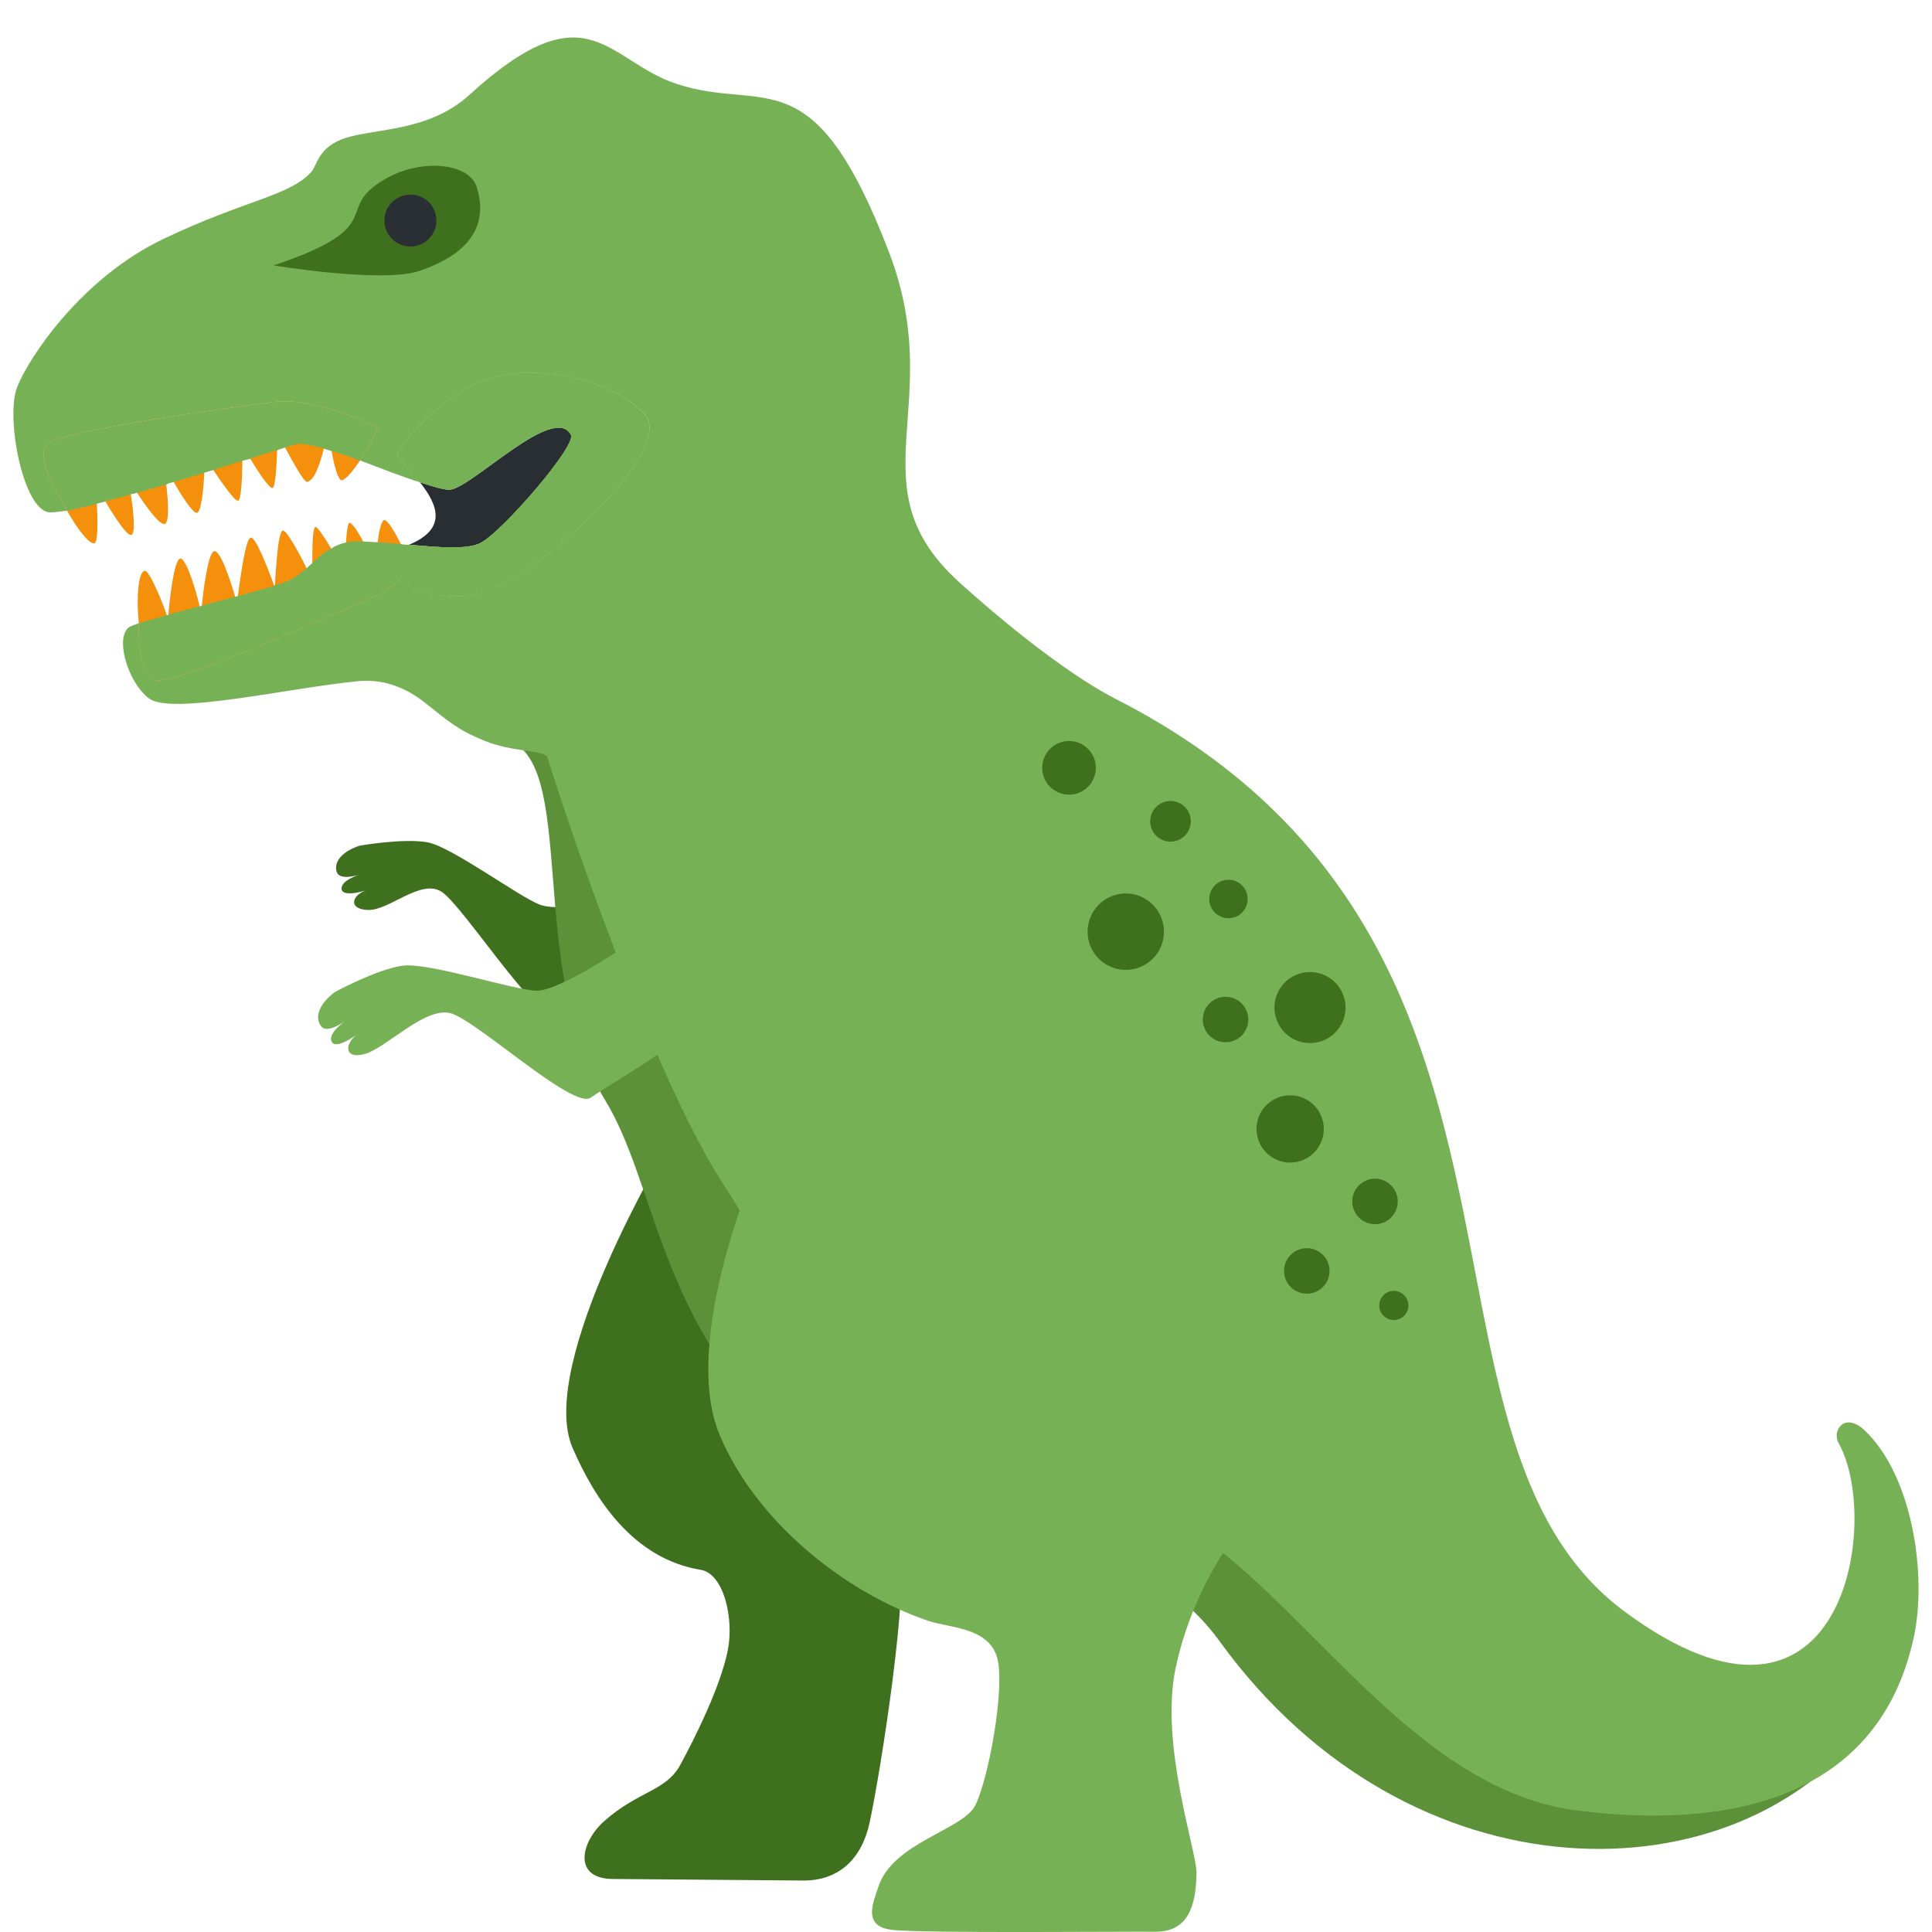
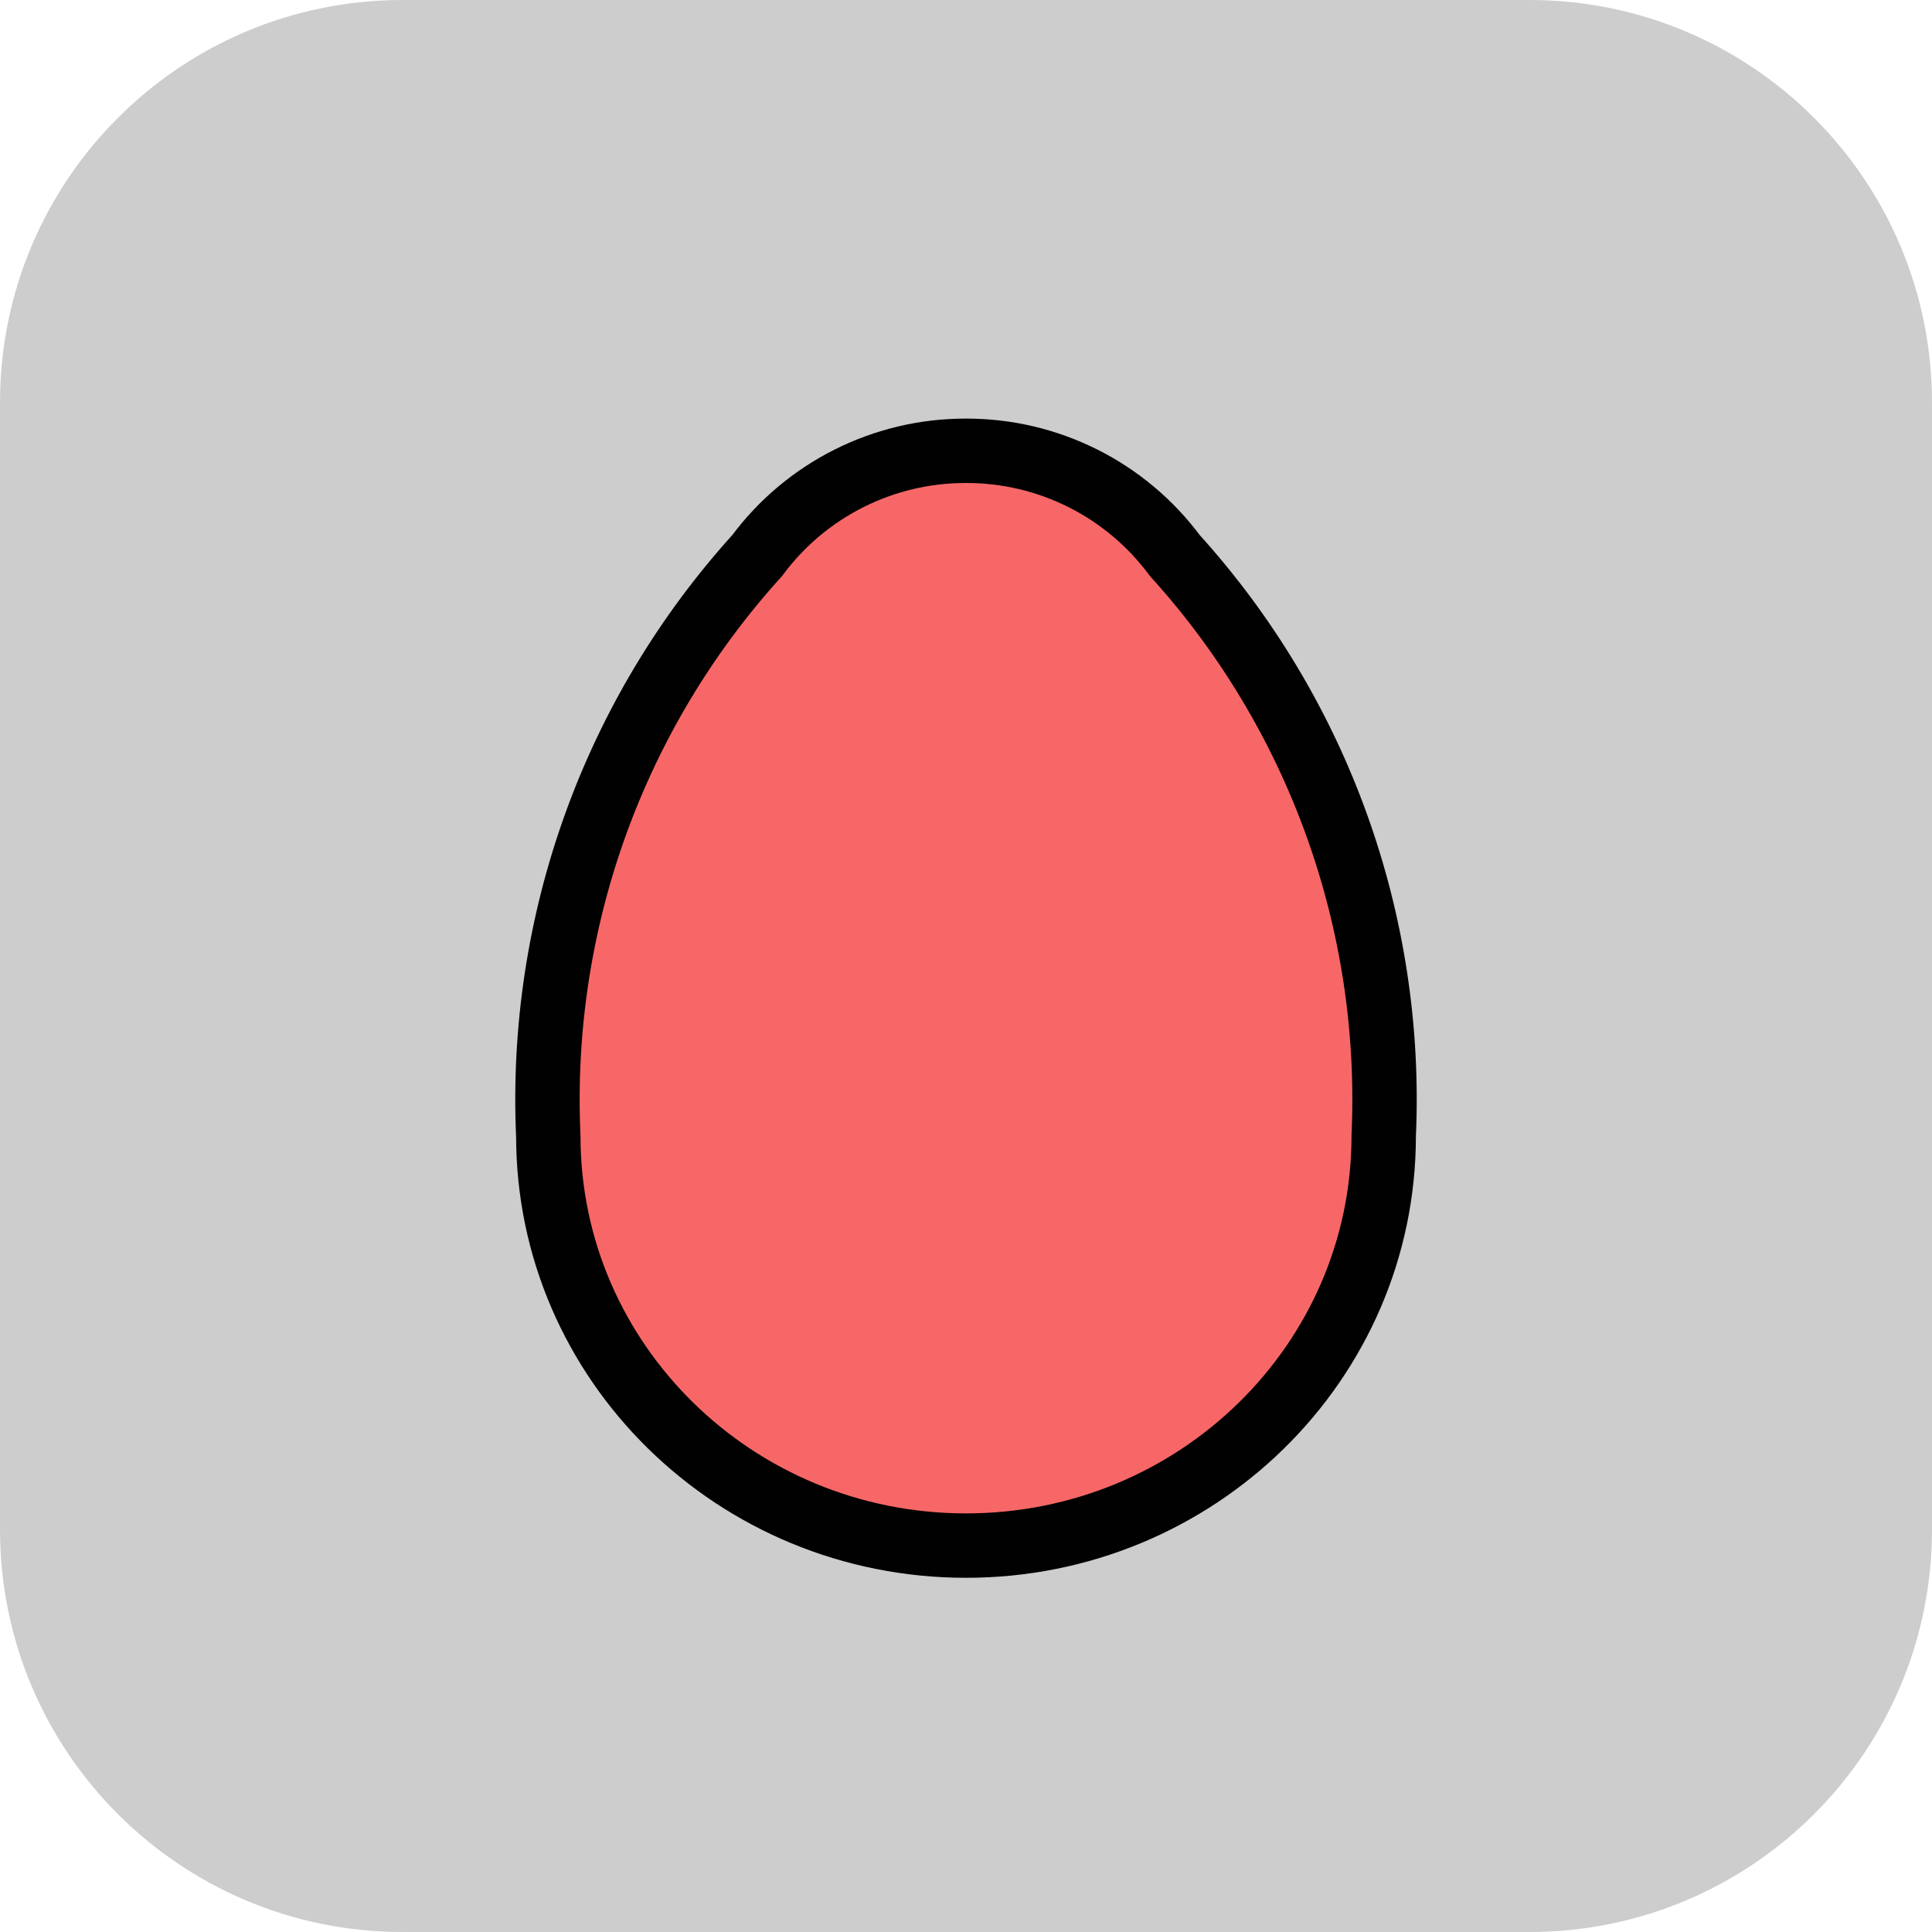
- <svg xmlns="http://www.w3.org/2000/svg" viewBox="0 0 36 36">
-   <path fill="#3E701E" d="M12.45 21.329s-2.459 4.086-1.78 5.652c.409.945 1.123 2.064 2.389 2.271.423.069.623.898.501 1.505-.139.686-.621 1.646-.886 2.132-.265.487-.777.481-1.411 1.041-.442.39-.597 1.075.153 1.082l3.545.029c.664.006 1.093-.398 1.24-1.067.204-.928.76-4.461.551-5.146-.15-.491-.667-.886-.995-1.835-.243-.703.343-1.803.343-1.803l-3.65-3.861zm-5.748-5.571s.824-.146 1.272-.061c.448.086 1.705 1.019 2.085 1.16.38.141 1.299-.075 1.299-.075s1.065 1.436.995 1.581c-.07.145-1.617.47-1.981.579-.363.109-1.755-2.081-2.146-2.327s-.98.359-1.373.341c-.392-.018-.282-.298-.005-.374 0 0-.467.157-.483-.019-.016-.176.388-.281.388-.281s-.409.146-.475-.026c-.064-.172.063-.38.424-.498z" />
-   <path fill="#5C913A" d="M26.724 30.309c-1.101-2.09-6.263-4.52-7.324-5.413-1.061-.894-3.012-6.693-4.634-7.756-1.161-.76-1.624-2.415-1.942-3.968-.126-.617-1.672-1.333-1.787-1.855-.295.505-3.17 2.043-1.624 2.459 1.384.372.367 4.27 1.865 6.728.907 1.487.991 3.889 3.095 6.033 2.038 2.077 6.383 1.324 8.357 4.051 3.533 4.88 9.644 4.87 12.129 1.469 0 0-2.543.77-4.135.733-1.685-.039-3.003-.59-4-2.481z" />
-   <path fill="#77B155" d="M14.136 21.625s-1.471 3.333-.728 5.108c.687 1.643 2.359 2.952 3.897 3.472.374.126 1.093.116 1.268.658s-.164 2.343-.408 2.791c-.244.448-1.532.685-1.799 1.506-.1.307-.303.749.281.803.687.063 4.266.026 4.877.032.611.005.765-.474.771-1.104.003-.398-.688-2.39-.39-3.803.176-.835.526-1.626 1.002-2.334 1.001-1.489.044-1.661-1.351-1.661-2.176 0-4.34-.611-4.34-.611l-3.08-4.857zm-7.892-3.142s.78-.424 1.26-.489c.48-.064 2.057.452 2.488.466.43.014 1.69-.85 1.69-.85s1.146 1.425 1.124 1.595c-.022.169-1.469 1.016-1.798 1.248-.329.232-2.143-1.459-2.619-1.575-.476-.116-1.188.646-1.588.76-.401.114-.384-.205-.13-.375 0 0-.417.315-.493.144-.075-.171.296-.413.296-.413s-.362.285-.486.133c-.125-.152-.067-.403.256-.644z" />
-   <path fill="#292E32" d="M10.64 8.102c.111.194-1.26 1.786-1.677 2.011-.243.134-.797.086-1.34.037.723-.302.527-.751.202-1.164.256.086.459.144.559.139.409-.034 1.941-1.616 2.256-1.023z" />
-   <path fill="#77B155" d="M8.957 11.055c-.543.142-1.212 0-1.527-.242-.251-.176-.294-.414.075-.606.029-.012.058-.033.098-.046.01-.001.009-.011.019-.011.544.049 1.098.097 1.34-.037.418-.224 1.789-1.817 1.677-2.011-.315-.593-1.847.988-2.256 1.022-.1.006-.304-.053-.559-.138-.14-.182-.3-.353-.429-.506 0 0 .341-.691 1.34-1.26.999-.569 2.665-.174 3.275.502.611.677-2.066 3.076-3.053 3.333z" />
-   <path fill="#77B155" d="M9.026 13.803c-.517-.212-.677-.371-1.116-.716-.294-.23-.706-.445-1.239-.394-1.266.121-3.474.638-3.893.322-.419-.316-.65-1.195-.348-1.343.029-.012.088-.035.157-.059l.002.03s-.043.984.34 1.032c.384.058 3.315-1.234 4.009-1.544.235-.104.388-.223.493-.319.315.242.984.384 1.527.242.987-.257 3.664-2.657 3.054-3.333-.612-.675-2.278-1.069-3.277-.501-.999.569-1.34 1.26-1.34 1.26.129.153.289.324.43.506-.326-.101-.726-.258-1.115-.406.174-.281.335-.611.335-.611s-1.175-.573-1.921-.48c-.747.093-3.918.527-4.224.775-.297.238.251 1.058.251 1.058.034.068.068.126.102.194-.159.019-.278.036-.339.03C.43 9.494.101 7.789.318 7.216c.227-.574 1.215-2.044 2.726-2.763 1.521-.729 2.342-.794 2.756-1.249.111-.119.126-.476.654-.638.571-.175 1.549-.12 2.291-.797 2.216-2.022 2.556-.636 3.865-.205 1.648.543 2.54-.56 3.956 3.137 1.092 2.851-.663 4.345 1.291 6.132 0 0 1.667 1.543 2.941 2.195 8.734 4.467 5.016 13.718 9.487 17.011 4.08 3.005 4.782-1.706 3.977-3.145-.136-.242.114-.59.481-.243.892.841 1.169 2.697.918 3.855-.66 3.052-3.498 3.58-6.268 3.231-4.426-.557-6.575-7.672-10.763-5.514-2.202 1.135-3.547-3.743-5.097-6.071-1.371-2.058-3.049-7.104-3.33-8.034-.044-.149-.632-.092-1.177-.315z" />
-   <path fill="#F4900C" d="M7.045 7.969s-.161.33-.335.611c-.13.188-.251.345-.34.37-.07.004-.146-.282-.192-.55l-.01.001-.067-.467s-.028.202-.066.424c-.073.285-.175.602-.314.62-.06.003-.262-.366-.408-.638-.079-.156-.136-.273-.136-.273s-.002.14-.012.321c-.013.292-.03.694-.089.707-.06.004-.268-.305-.412-.547l-.145-.252-.003.291c-.003.3-.019.722-.078.745-.07.004-.3-.333-.464-.574-.078-.136-.143-.232-.143-.232s-.003.12-.024.282c-.013.301-.058.735-.137.749-.08.005-.289-.324-.434-.576-.1-.165-.168-.301-.168-.301s.019.159.03.349c.037.298.061.708-.028.733-.088.035-.349-.32-.515-.581-.098-.145-.175-.271-.175-.271s.027.129.057.297c.047.298.092.726.014.761-.078.035-.32-.342-.487-.623l-.001-.01c-.1-.165-.178-.3-.178-.3l.02.35c.017.3.02.7-.038.734-.078.045-.292-.204-.516-.601-.032-.07-.066-.128-.1-.196 0 0-.548-.82-.251-1.058.306-.248 3.478-.682 4.224-.775.746-.093 1.921.48 1.921.48zm.574 2.472s-.001.16-.189.372c-.105.096-.258.215-.493.319-.693.311-3.625 1.602-4.009 1.544-.384-.048-.34-1.032-.34-1.032l-.002-.03c-.052-.558.004-.972.114-.979.09-.005.348.641.409.828.012.029.023.049.023.049s-.001-.02.006-.06c.017-.221.101-1.028.22-1.045.12-.007.308.654.362.891.013.049.025.079.025.079s-.002-.03.015-.091c.026-.252.113-.988.232-1.015.119-.027.315.593.39.849l.036.108s.008-.041.013-.121c.043-.293.139-1.06.238-1.086.098-.046.372.71.443.896.012.029.012.039.012.039l-.003-.05c.018-.211.052-1.005.151-1.021.07-.004.305.423.442.706.068.136.114.234.114.234s.001-.15-.009-.33c.002-.291.001-.661.06-.675.04-.002.172.2.294.404.133.223.257.446.257.446s.003-.301.018-.562c.01-.181.03-.342.059-.364.039-.022.159.151.26.346.121.193.224.408.224.408s.009-.191.047-.394c.02-.181.059-.364.107-.407.057-.053.213.218.326.442.022.029.033.048.034.068.068.137.114.234.114.234z" />
-   <path fill="#77B155" d="M2.437 9.208c-.167.059-.325.098-.473.127l.001.01-.159.039c-.217.063-.405.104-.553.132-.034-.068-.068-.126-.102-.194 0 0-.548-.82-.251-1.058.306-.248 3.478-.682 4.224-.775.746-.093 1.921.48 1.921.48s-.161.33-.335.611c-.184-.06-.369-.129-.532-.18l-.01.001c-.051-.017-.091-.025-.133-.043-.234-.066-.426-.105-.525-.079-.04.012-.109.026-.197.061-.039.012-.089.025-.148.049-.138.038-.305.087-.501.159l-.148.038c-.168.05-.344.11-.541.172-.049.013-.108.036-.168.05-.187.061-.384.122-.571.173-.05.013-.099.026-.138.048-.187.051-.365.101-.542.152-.039.012-.079.024-.119.027zm2.66-4.262c2.271-.762 1.011-1.05 2.169-1.658.613-.317 1.458-.255 1.614.187.159.502.118 1.175-1.072 1.575-.688.23-2.711-.104-2.711-.104zm3.86 6.109c-.543.142-1.212 0-1.527-.242-.105.096-.258.215-.493.319-.693.311-3.625 1.602-4.009 1.544-.384-.048-.34-1.032-.34-1.032l-.002-.03.522-.15c.01-.001.02-.001.029-.012.178-.05.375-.102.582-.154.01-.001.03-.002.039-.012.207-.052.424-.115.622-.166.02-.001.03-.002.049-.013.267-.066.503-.139.68-.19l.009-.011c.049-.013.099-.026.138-.038.187-.061.321-.169.455-.277.038-.032.066-.064.105-.096.114-.107.219-.203.355-.271.077-.055.165-.09.274-.116.049-.013.099-.016.159-.019.05-.003.1-.006.16.001.08.005.171.01.271.014.13.002.282.024.433.035.05.007.101.014.151.011.544.049 1.098.097 1.34-.037.418-.224 1.789-1.817 1.677-2.011-.315-.593-1.847.988-2.256 1.022-.1.006-.304-.053-.559-.138-.137-.182-.297-.353-.426-.506 0 0 .341-.691 1.34-1.26.999-.569 2.665-.174 3.275.502.611.677-2.066 3.076-3.053 3.333z" />
-   <path fill="#3E701E" d="M7.808 5.05c-.688.23-2.711-.104-2.711-.104 2.271-.762 1.011-1.05 2.169-1.658.613-.317 1.458-.255 1.614.187.159.502.118 1.175-1.072 1.575z" />
-   <circle fill="#292F33" cx="7.647" cy="4.11" r=".484" />
-   <g fill="#3E701E">
-     <path d="M20.363 14.538c-.127.245-.429.34-.674.213-.245-.127-.34-.429-.213-.674.127-.245.429-.34.674-.213.245.127.34.429.213.674zm1.246 3.151c-.181.349-.611.484-.96.303s-.484-.611-.303-.96.611-.484.96-.303c.349.182.484.612.303.96zm.537-2.21c-.096.185-.325.258-.51.161s-.258-.325-.161-.511.325-.258.511-.161.257.326.16.511zm1.062 1.438c-.091.175-.307.244-.483.152-.175-.091-.244-.307-.152-.483.091-.175.307-.243.483-.152.175.092.243.308.152.483zm3.005 7.533c-.069.133-.233.185-.366.116s-.185-.233-.116-.366c.069-.133.233-.185.366-.115s.185.232.116.365zm-1.216-5.37c-.169.324-.568.45-.893.282-.324-.169-.45-.568-.282-.893.169-.324.568-.45.893-.282.325.169.451.569.282.893z" />
-     <circle cx="24.35" cy="23.682" r=".424" />
-     <circle cx="22.836" cy="18.997" r=".424" />
-     <circle cx="25.621" cy="22.387" r=".424" />
-     <circle cx="24.04" cy="21.036" r=".627" />
+ <svg xmlns="http://www.w3.org/2000/svg" class="icon icon-tabler icon-tabler-egg" width="250px" height="250px" viewBox="0 0 24 24" stroke-width="1.00" stroke="rgba(1, 1, 1, 1)" fill="rgba(248, 103, 103, 1)" stroke-linecap="round" stroke-linejoin="round">
+   <rect x="0" y="0" width="100%" height="100%" stroke="none" stroke-width="0" fill="rgba(205, 205, 205, 1)" rx="5" ry="5" />
+   <g transform="translate(2.40, 2.40) scale(0.8)">
+     <path stroke="none" d="M0 0h24v24H0z" fill="none" />
+     <path d="M5.514 14.639c0 3.513 2.904 6.361 6.486 6.361s6.486 -2.848 6.486 -6.361a12.574 12.574 0 0 0 -3.243 -9.012a4.025 4.025 0 0 0 -3.243 -1.627a4.025 4.025 0 0 0 -3.243 1.627a12.574 12.574 0 0 0 -3.243 9.012" />
  </g>
</svg>
